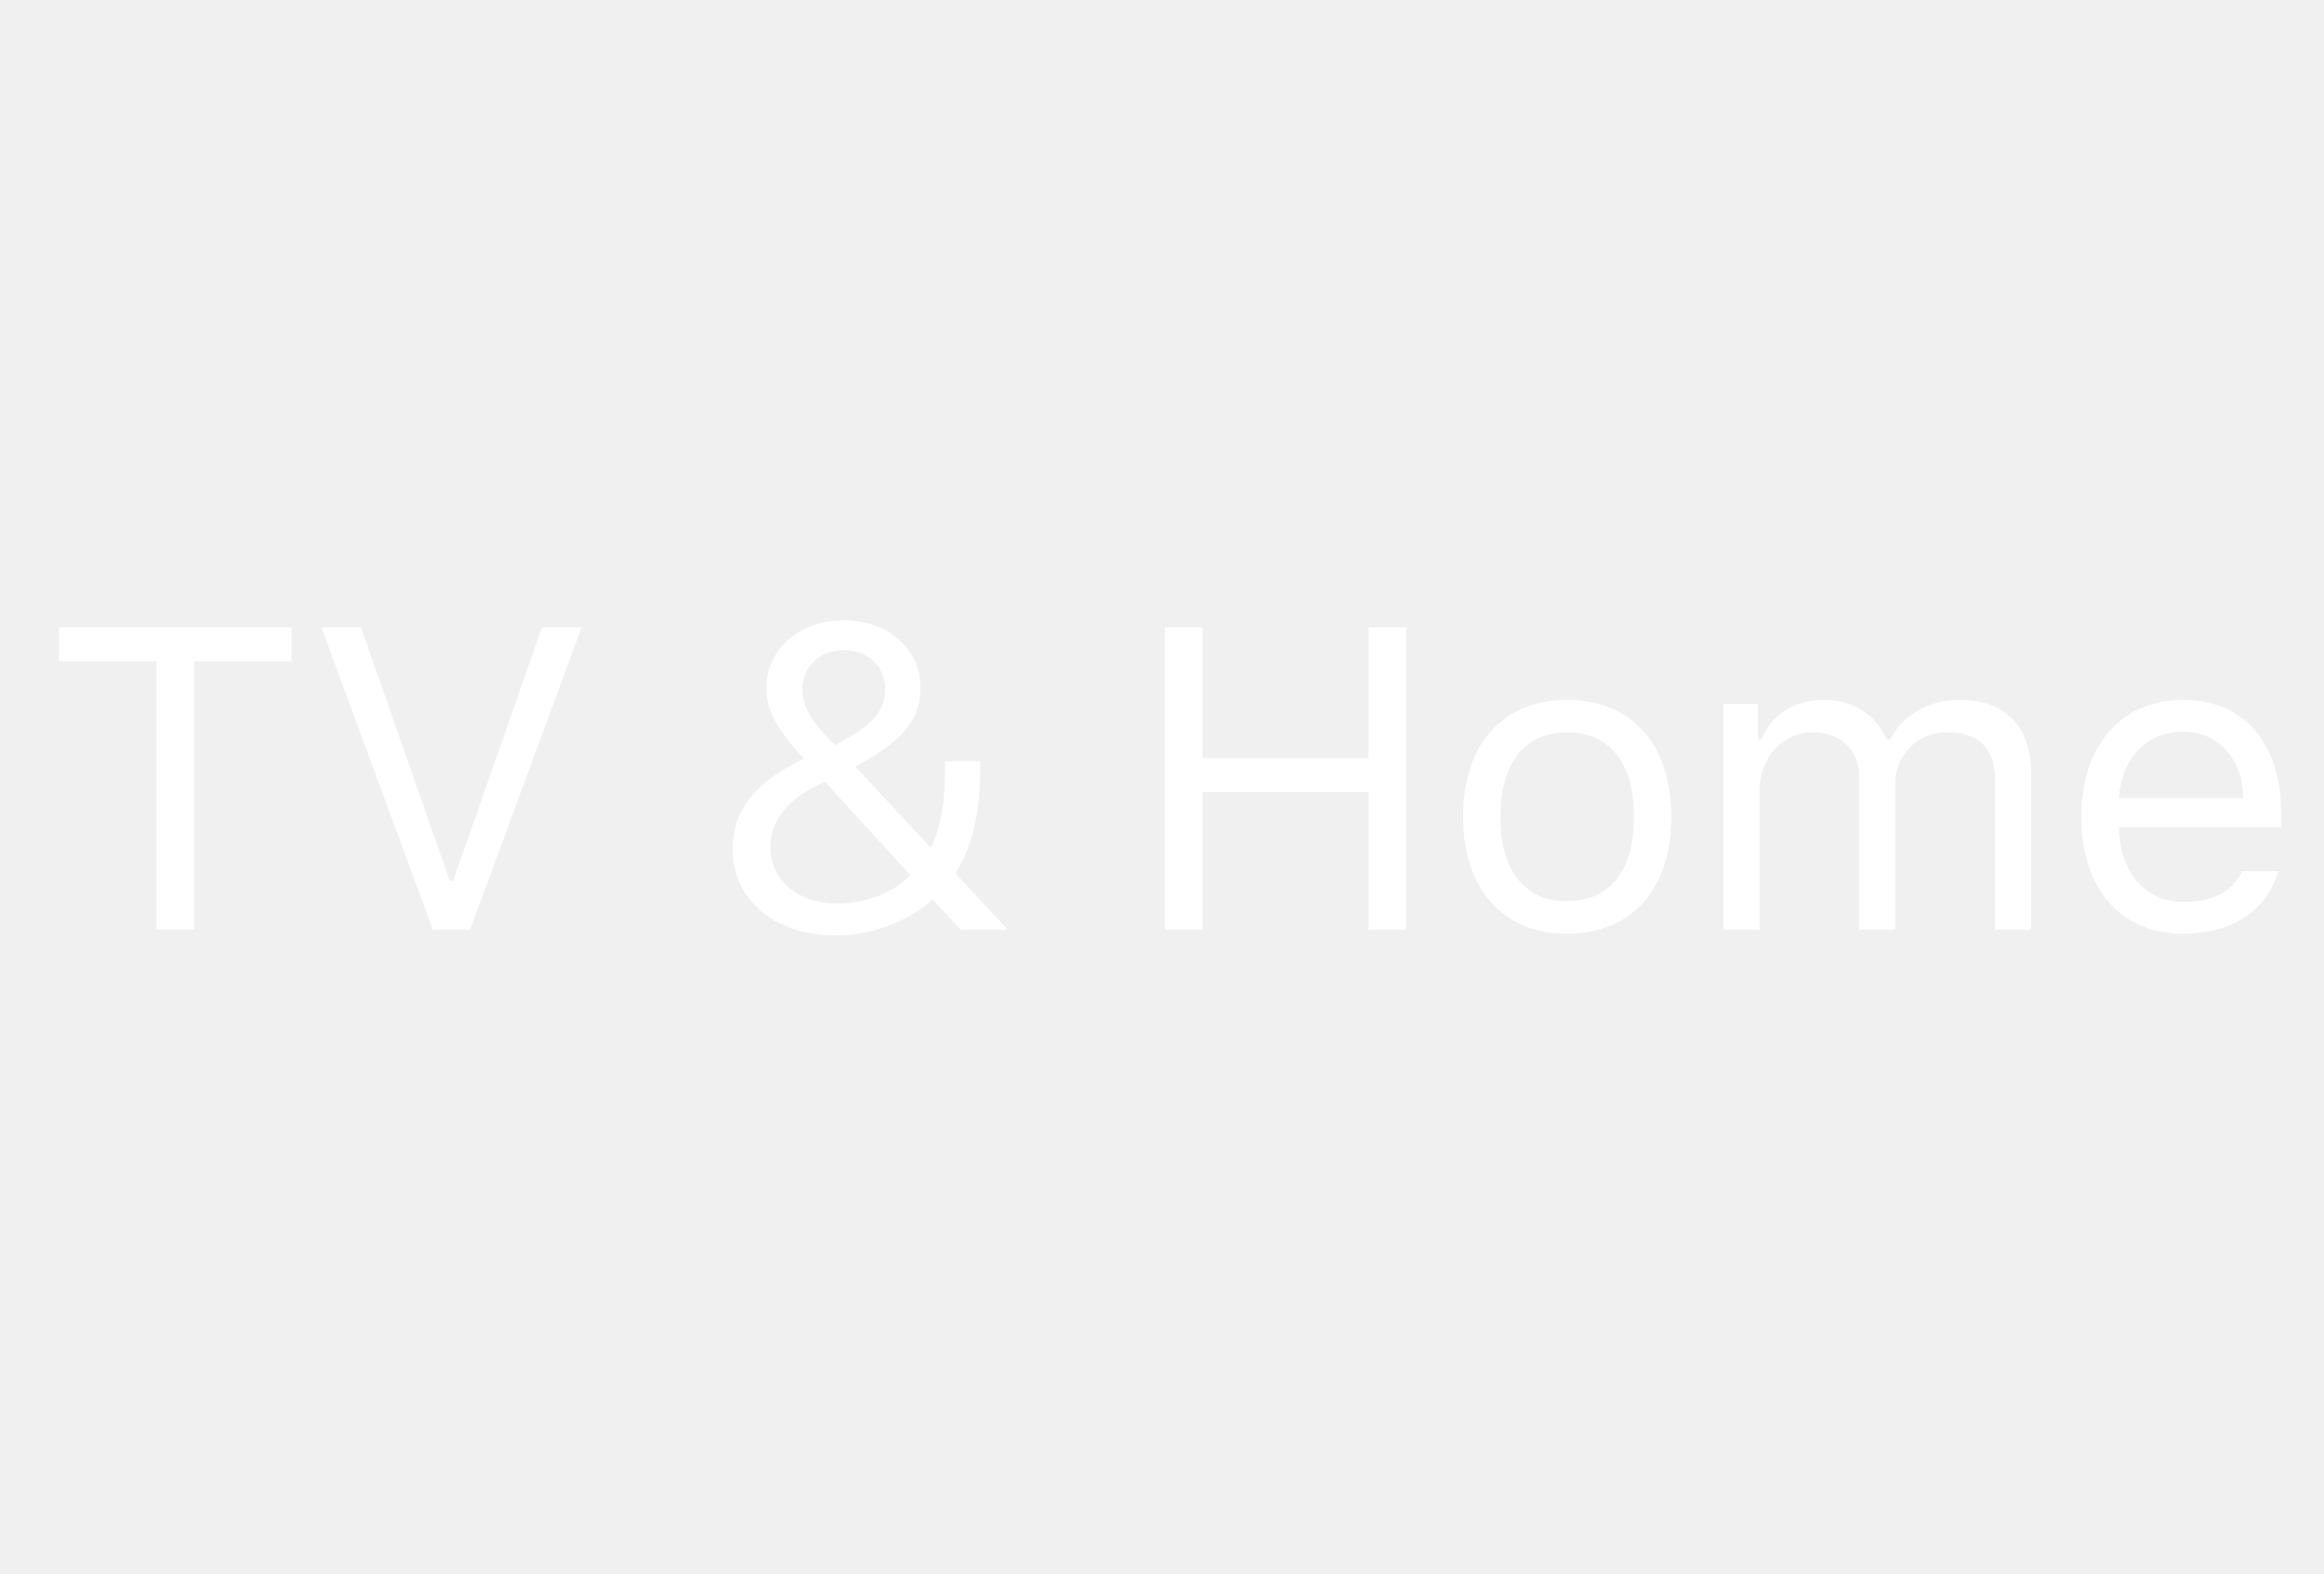
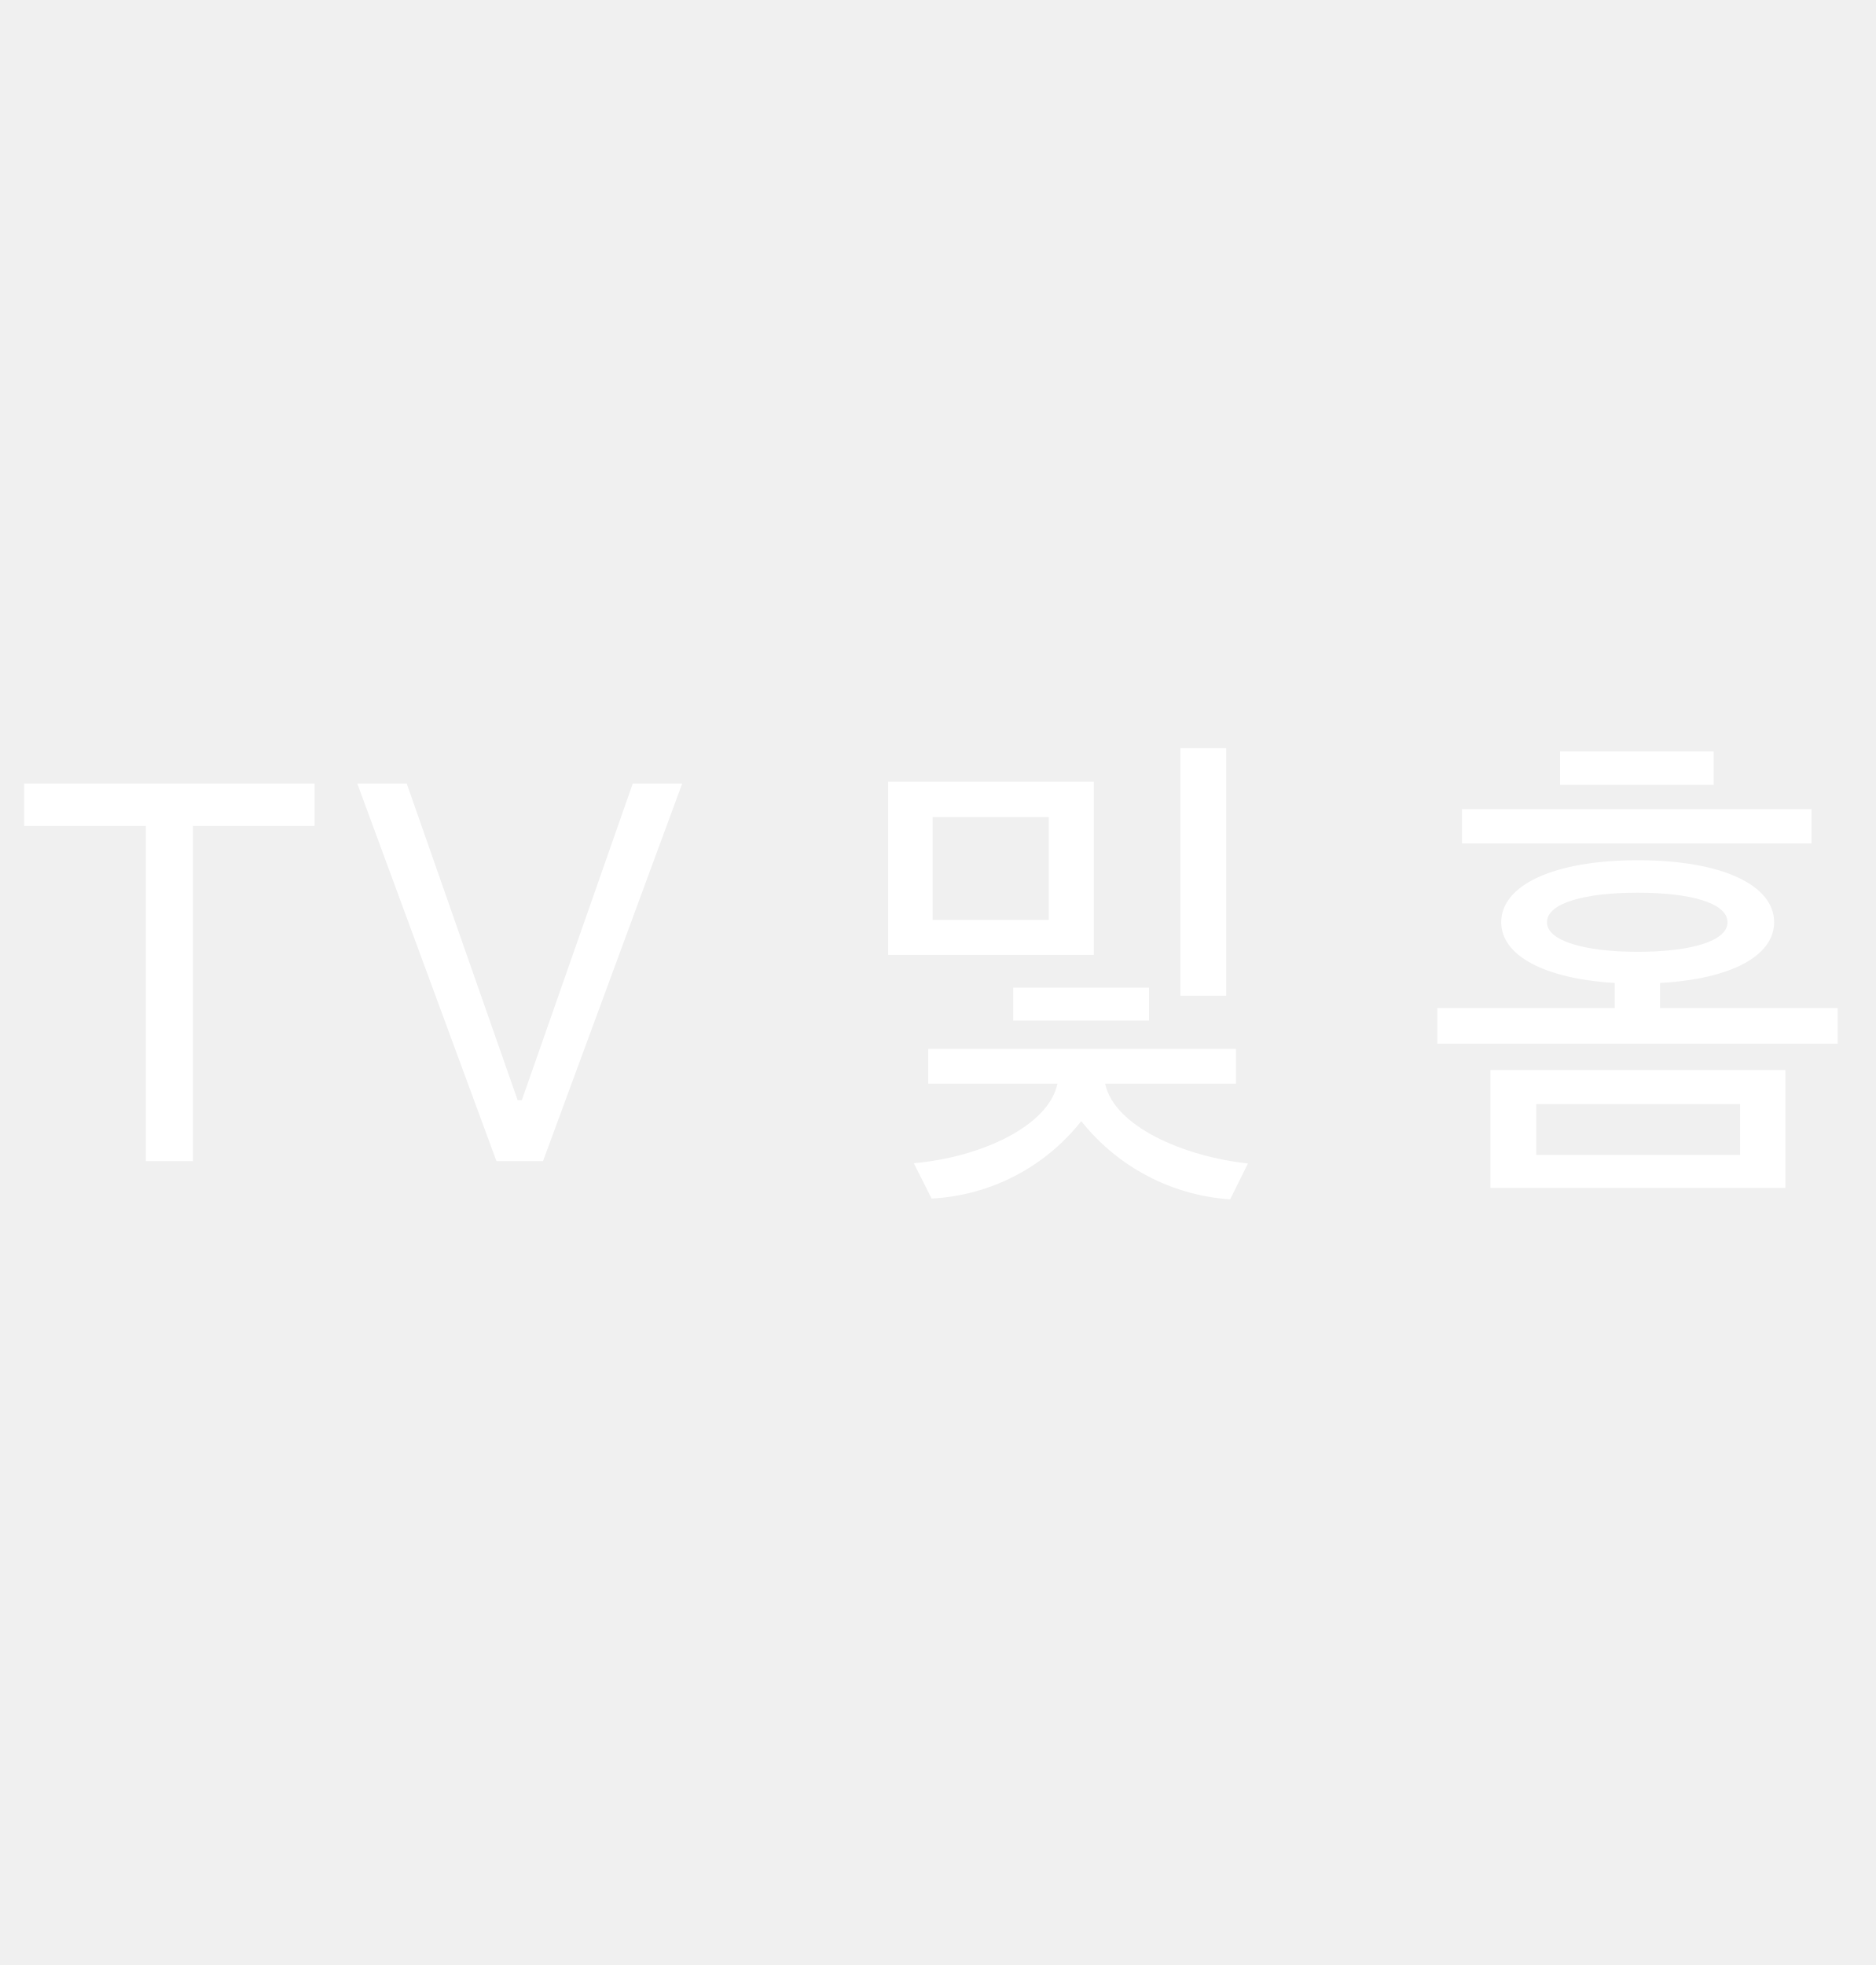
- <svg xmlns="http://www.w3.org/2000/svg" enable-background="new 0 0 65 44" height="44" viewBox="0 0 65 44" width="65">
-   <path d="m0 0h65v44h-65z" fill="none" />
-   <path d="m4.375 26v-7.506h-2.725v-.949h6.504v.949h-2.725v7.506zm7.731 0-3.117-8.455h1.107l2.484 7.09h.094l2.484-7.09h1.107l-3.117 8.455zm13.981-.844c-.721.633-1.711 1.002-2.736 1.002-1.682 0-2.859-.996-2.859-2.414 0-1.002.545-1.764 1.676-2.361.076-.035.234-.117.328-.164-.779-.82-1.06-1.365-1.06-1.98 0-1.084.92-1.893 2.156-1.893 1.248 0 2.156.797 2.156 1.904 0 .867-.521 1.5-1.828 2.186l2.115 2.273c.264-.527.398-1.219.398-2.273v-.146h.984v.152c0 1.312-.234 2.268-.697 2.982l1.471 1.576h-1.324zm-4.541-1.482c0 .949.768 1.594 1.898 1.594.768 0 1.559-.305 2.022-.791l-2.391-2.613c-.065.023-.217.1-.299.141-.815.422-1.23 1.008-1.23 1.67zm3.211-4.389c0-.656-.475-1.102-1.16-1.102-.674 0-1.154.457-1.154 1.113 0 .469.24.879.908 1.541 1.031-.527 1.406-.949 1.406-1.553zm13.518 6.715v-3.85h-4.641v3.85h-1.055v-8.455h1.055v3.656h4.641v-3.656h1.055v8.455zm2.646-3.158c0-2.033 1.113-3.269 2.912-3.269s2.912 1.236 2.912 3.269c0 2.027-1.113 3.269-2.912 3.269s-2.912-1.242-2.912-3.269zm4.781 0c0-1.5-.674-2.361-1.869-2.361s-1.869.861-1.869 2.361c0 1.494.674 2.361 1.869 2.361s1.869-.867 1.869-2.361zm2.505-3.158h.961v.996h.094c.287-.703.92-1.107 1.764-1.107.856 0 1.453.451 1.746 1.107h.094c.34-.668 1.06-1.107 1.934-1.107 1.289 0 2.01.738 2.01 2.062v4.365h-1.008v-4.131c0-.932-.44-1.389-1.33-1.389-.879 0-1.465.656-1.465 1.459v4.061h-1.008v-4.289c0-.75-.521-1.23-1.318-1.23-.826 0-1.465.715-1.465 1.605v3.914h-1.008v-6.316zm15.513 4.682c-.293 1.078-1.277 1.746-2.66 1.746-1.752 0-2.848-1.266-2.848-3.264 0-1.986 1.113-3.275 2.848-3.275 1.705 0 2.742 1.213 2.742 3.176v.387h-4.541v.047c.053 1.248.75 2.039 1.822 2.039.815 0 1.365-.299 1.629-.856zm-4.459-2.045h3.481c-.023-1.119-.691-1.857-1.693-1.857-1.008 0-1.711.738-1.787 1.857z" fill="#fff" />
+ <svg xmlns="http://www.w3.org/2000/svg" height="44" viewBox="0 0 42 44" width="42">
+   <path d="m0 0h42v44h-42z" fill="none" />
+   <path d="m3.266 26v-7.506h-2.725v-.949h6.504v.949h-2.725v7.506zm7.852 0-3.117-8.455h1.107l2.484 7.09h.094l2.484-7.09h1.107l-3.117 8.455zm8.771-4.617v-3.879h4.605v3.879zm8.057 4.67-.398.803a4.656 4.656 0 0 1 -3.334-1.752 4.574 4.574 0 0 1 -3.352 1.734l-.398-.791c1.518-.135 3.018-.838 3.217-1.781h-2.894v-.779h6.891v.779h-2.93c.205.955 1.752 1.629 3.2 1.787zm-7.061-7.758v2.303h2.602v-2.303zm4.846 3.82v.738h-3.041v-.738zm.703.182v-5.543h1.025v5.543zm14.719 1.072h-8.965v-.797h3.973v-.562c-1.576-.094-2.543-.615-2.543-1.359 0-.832 1.178-1.389 3.059-1.389 1.887 0 3.053.557 3.053 1.389 0 .75-.961 1.272-2.555 1.359v.562h3.978zm-8.414-4.482v-.768h7.828v.768zm7.242 5.074v2.637h-6.604v-2.637zm-1.014 1.899v-1.137h-4.564v1.137zm-2.291-4.547c1.172 0 2.01-.234 2.01-.662 0-.434-.838-.662-2.01-.662-1.178 0-2.033.229-2.033.662 0 .422.855.662 2.033.662zm-1.74-3.738v-.75h3.44v.75z" fill="#fff" />
</svg>
